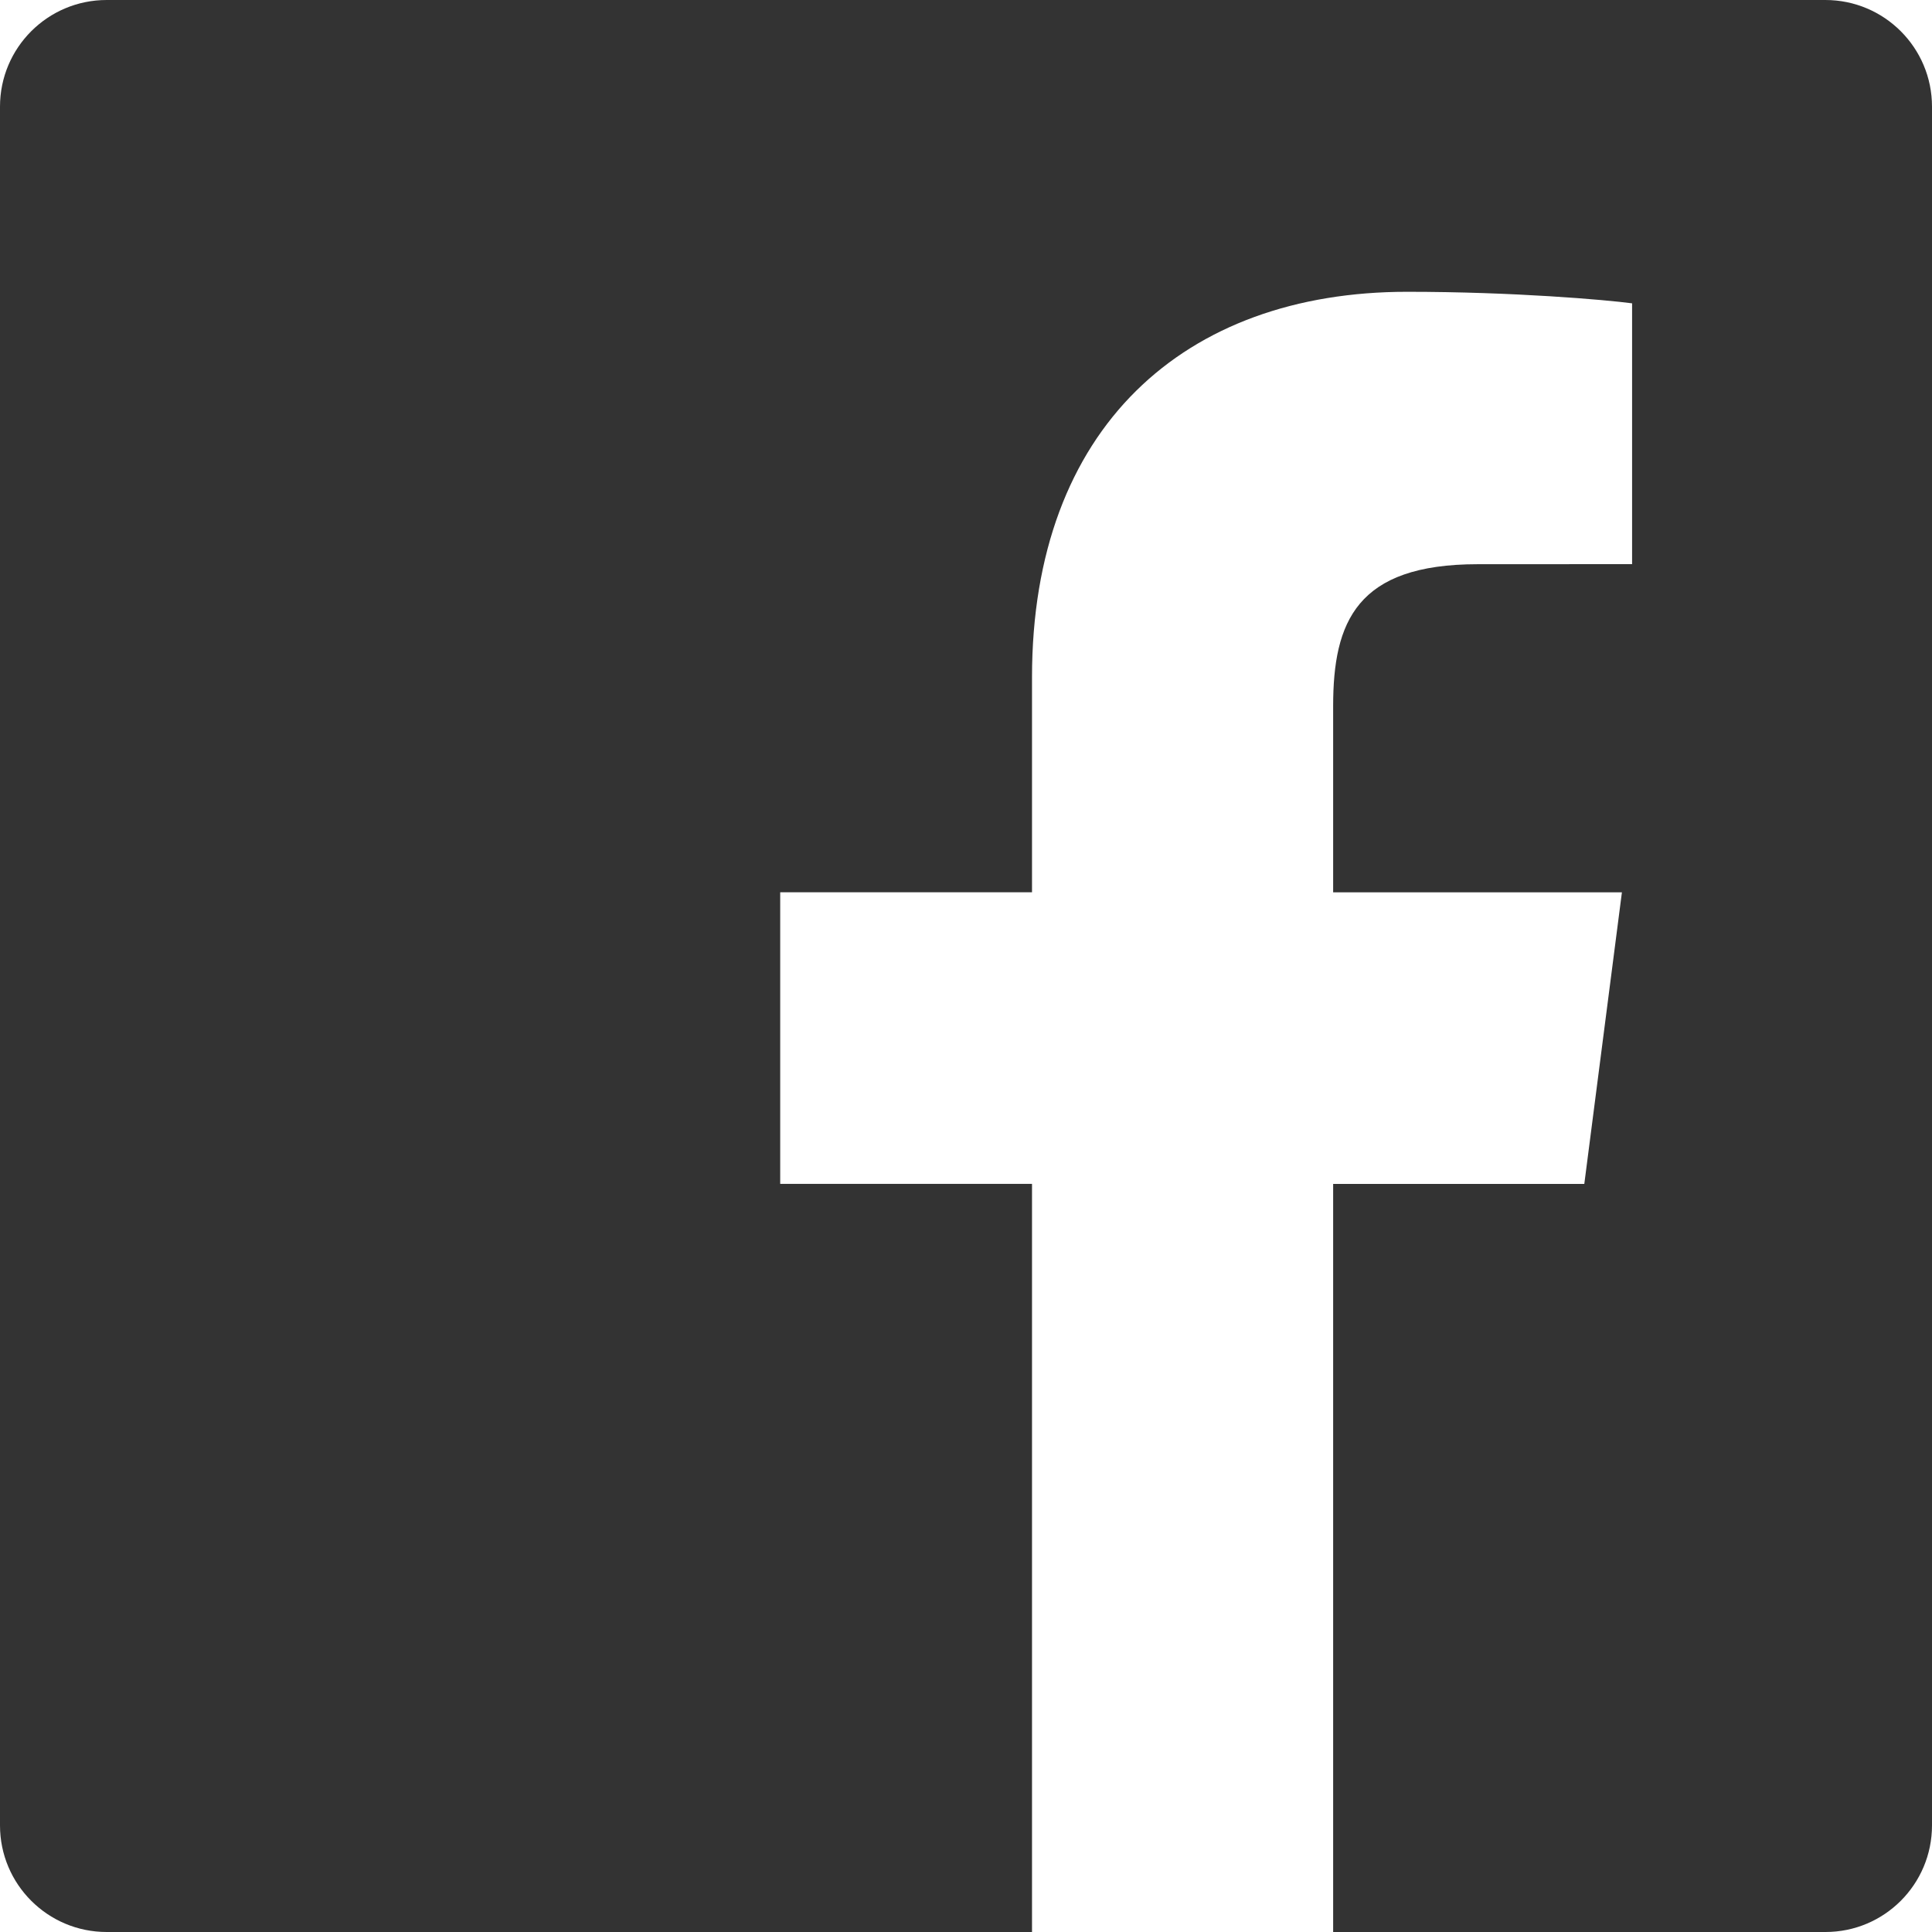
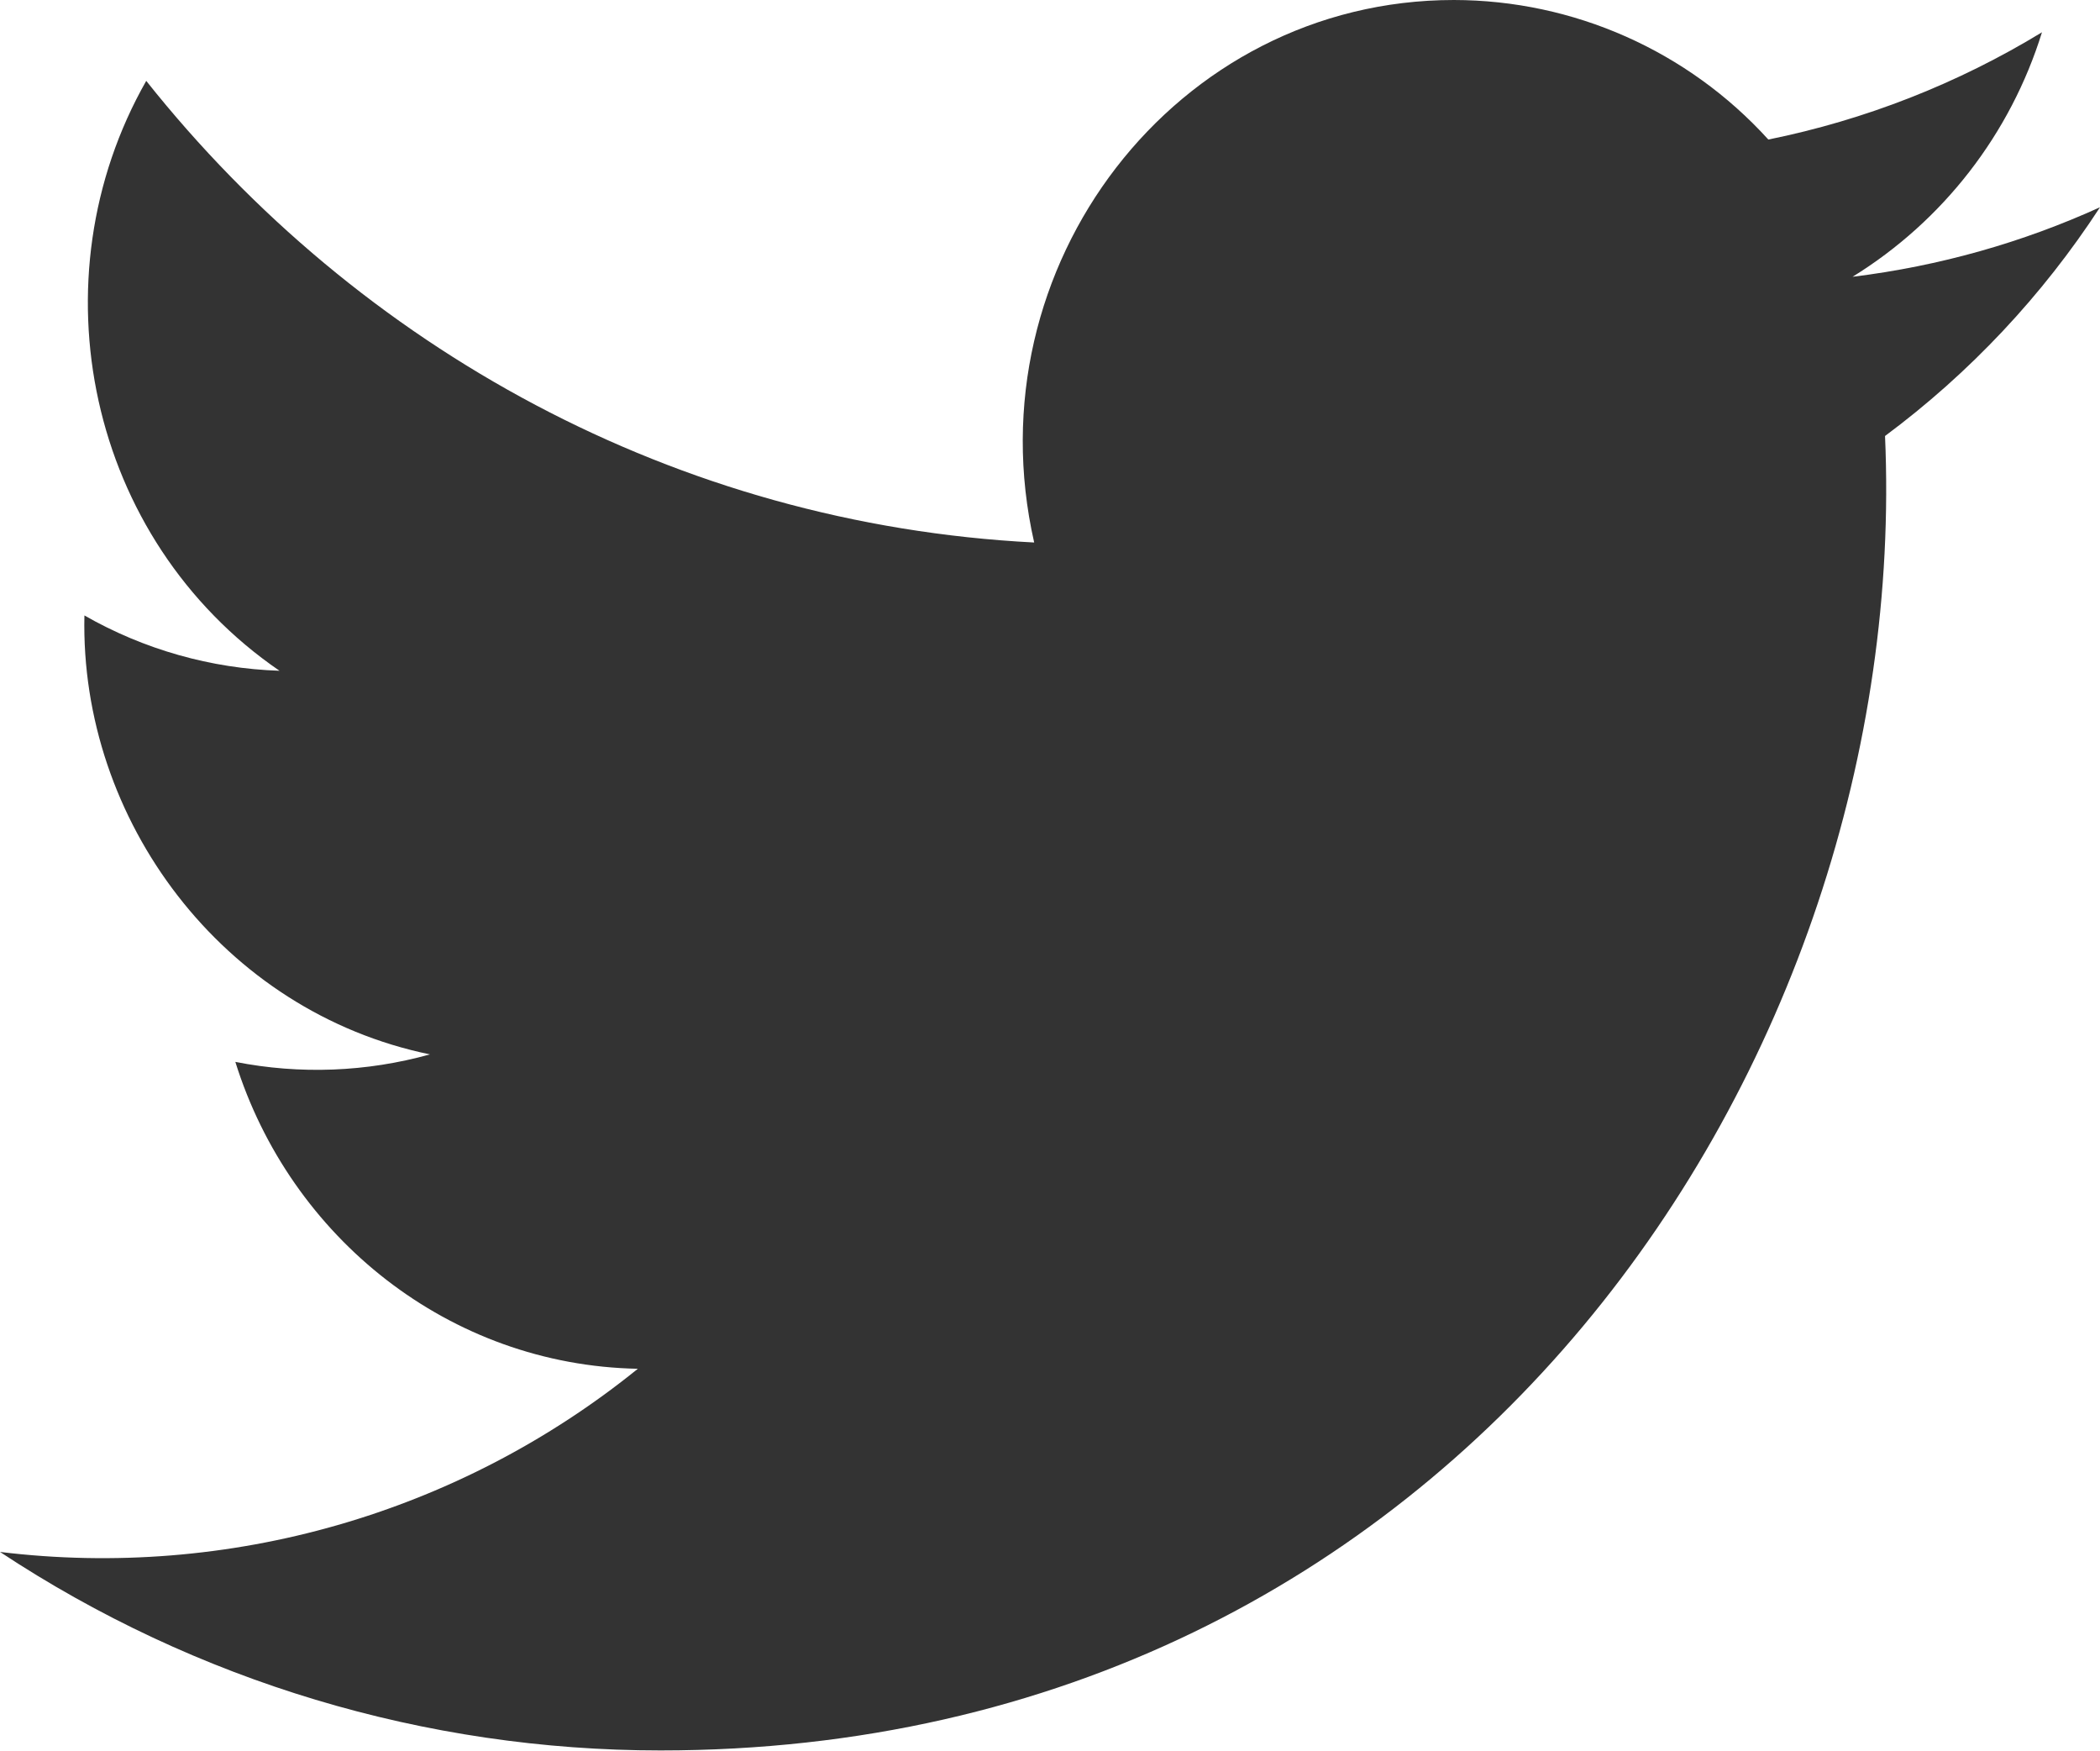
- <svg xmlns="http://www.w3.org/2000/svg" width="30" height="30" fill="none">
-   <path d="M28.344 0H1.656C.741 0 0 .741 0 1.656v26.689C0 29.259.741 30 1.656 30h14.369V18.383h-3.91v-4.528h3.91v-3.339c0-3.875 2.366-5.985 5.824-5.985 1.656 0 3.078.124 3.494.179v4.05l-2.398.001c-1.88 0-2.244.894-2.244 2.204v2.891h4.484l-.584 4.528h-3.9V30h7.645C29.26 30 30 29.259 30 28.344V1.656C30 .741 29.259 0 28.344 0Z" fill="#333" />
+ <svg xmlns="http://www.w3.org/2000/svg" width="30" height="25" fill="none">
+   <path d="M30 2.96c-1.104.502-2.29.84-3.535.993A6.296 6.296 0 0 0 29.171.461a12.145 12.145 0 0 1-3.909 1.532A6.075 6.075 0 0 0 20.77 0c-3.974 0-6.894 3.802-5.996 7.748C9.66 7.486 5.125 4.973 2.089 1.155.476 3.99 1.252 7.702 3.993 9.58a6.014 6.014 0 0 1-2.787-.79c-.067 2.925 1.977 5.66 4.936 6.269a6.02 6.02 0 0 1-2.78.107c.783 2.508 3.056 4.332 5.75 4.383A12.156 12.156 0 0 1 0 22.165 17.112 17.112 0 0 0 9.435 25c11.428 0 17.884-9.897 17.494-18.773A12.713 12.713 0 0 0 30 2.96Z" fill="#333" />
</svg>
